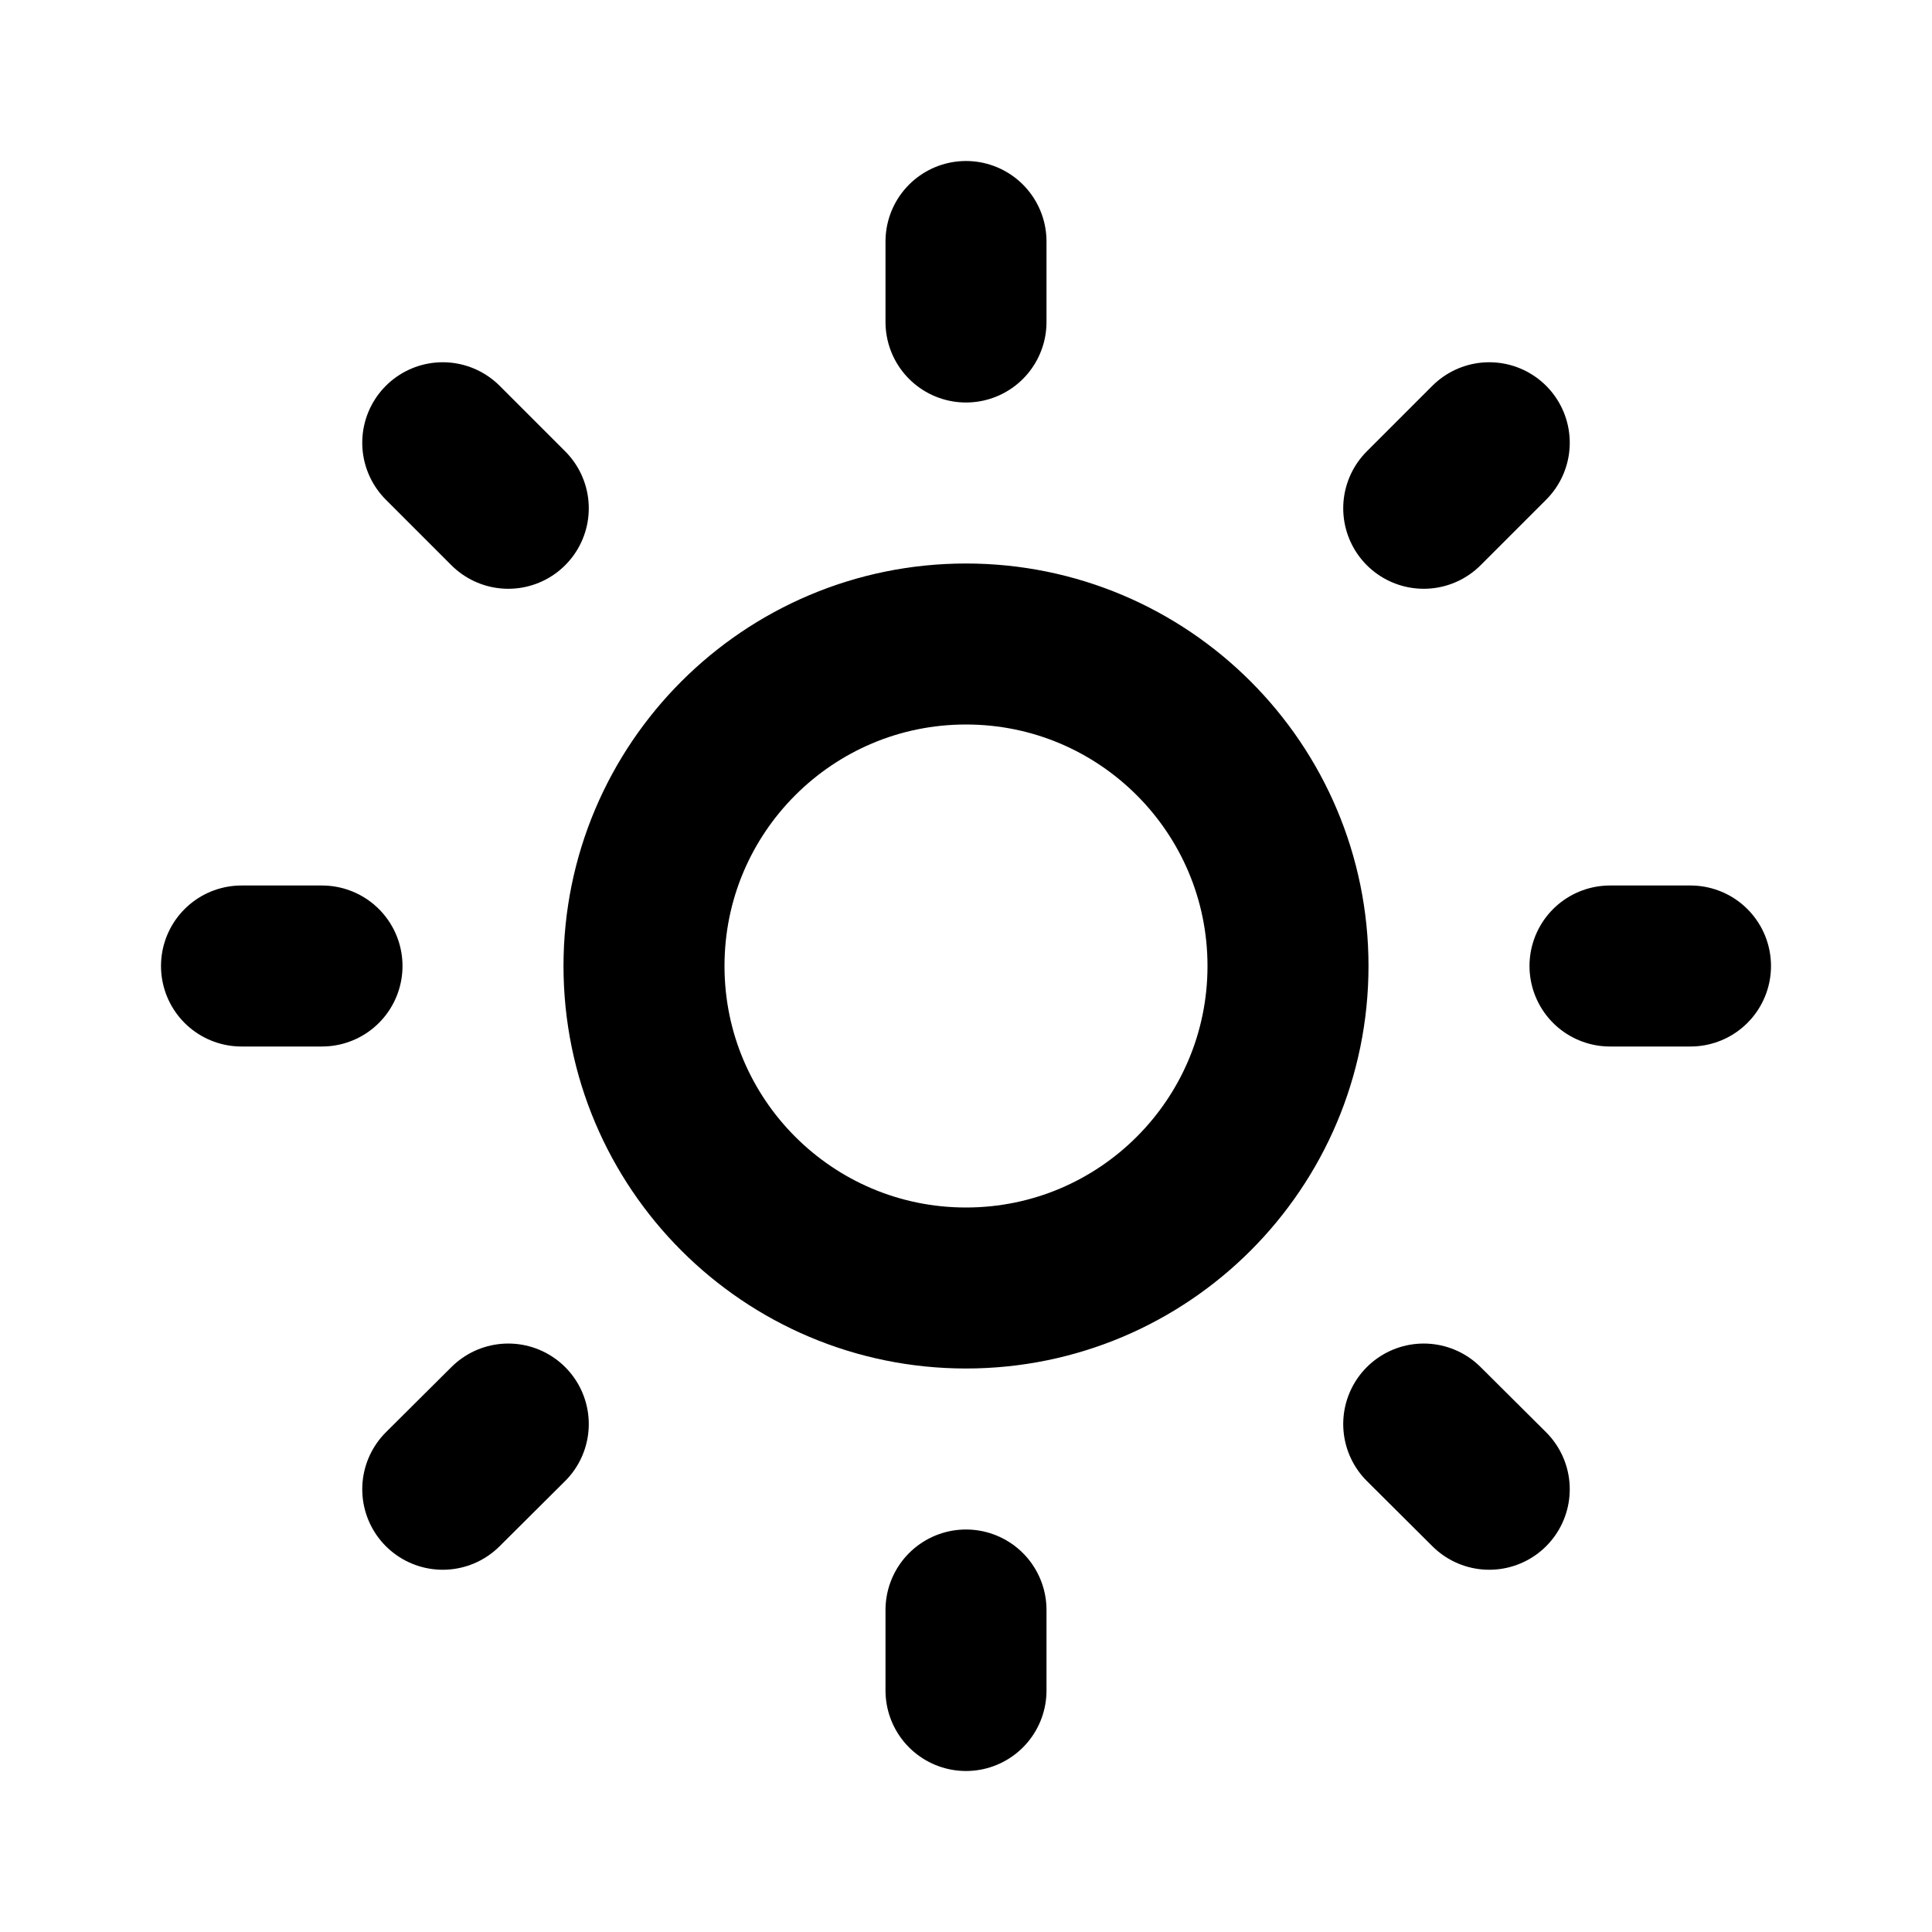
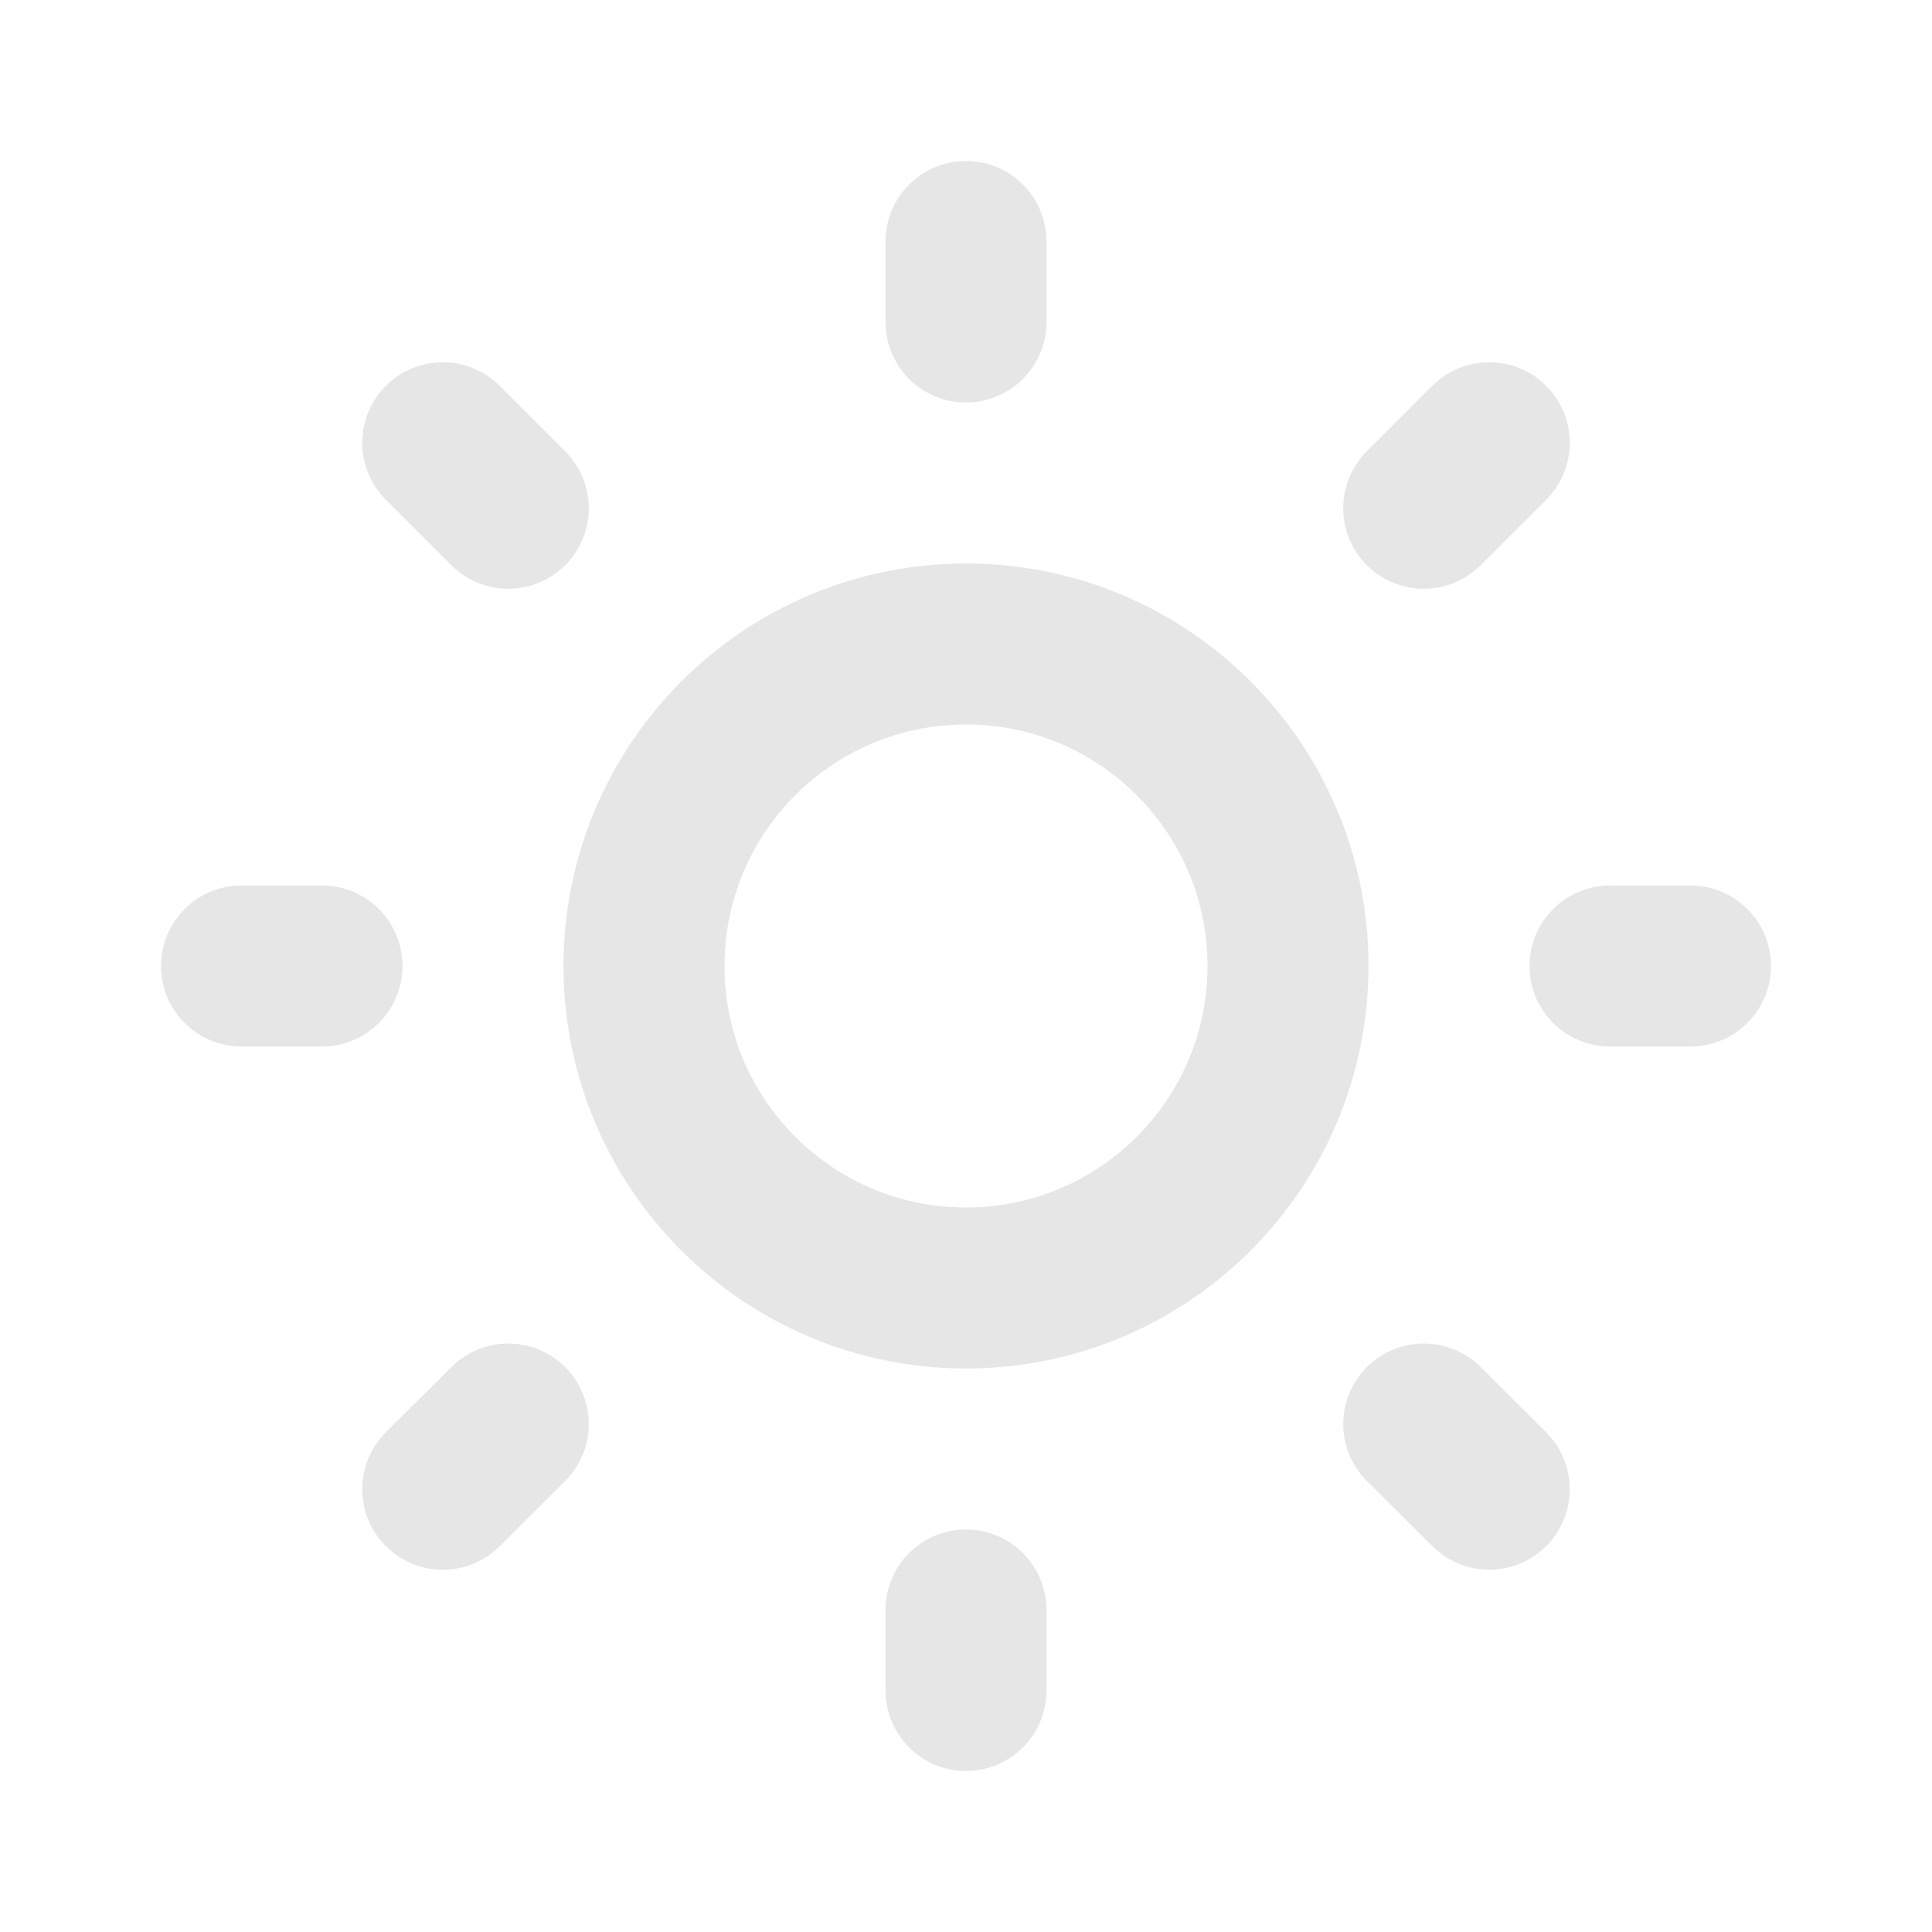
<svg xmlns="http://www.w3.org/2000/svg" width="800px" height="800px" viewBox="0 0 24 24" fill="none">
-   <path d="M12 3V4M12 20V21M4 12H3M6.314 6.314L5.5 5.5M17.686 6.314L18.5 5.5M6.314 17.69L5.5 18.5M17.686 17.69L18.5 18.5M21 12H20M16 12C16 14.209 14.209 16 12 16C9.791 16 8 14.209 8 12C8 9.791 9.791 8 12 8C14.209 8 16 9.791 16 12Z" stroke="#000000" stroke-width="2" stroke-linecap="round" stroke-linejoin="round" />
+   <path d="M12 3V4M12 20V21M4 12H3M6.314 6.314L5.5 5.5M17.686 6.314L18.5 5.5M6.314 17.69L5.5 18.5M17.686 17.69L18.5 18.5M21 12H20M16 12C16 14.209 14.209 16 12 16C9.791 16 8 14.209 8 12C8 9.791 9.791 8 12 8C14.209 8 16 9.791 16 12Z" stroke="#e6e6e6" stroke-width="2" stroke-linecap="round" stroke-linejoin="round" />
</svg>
